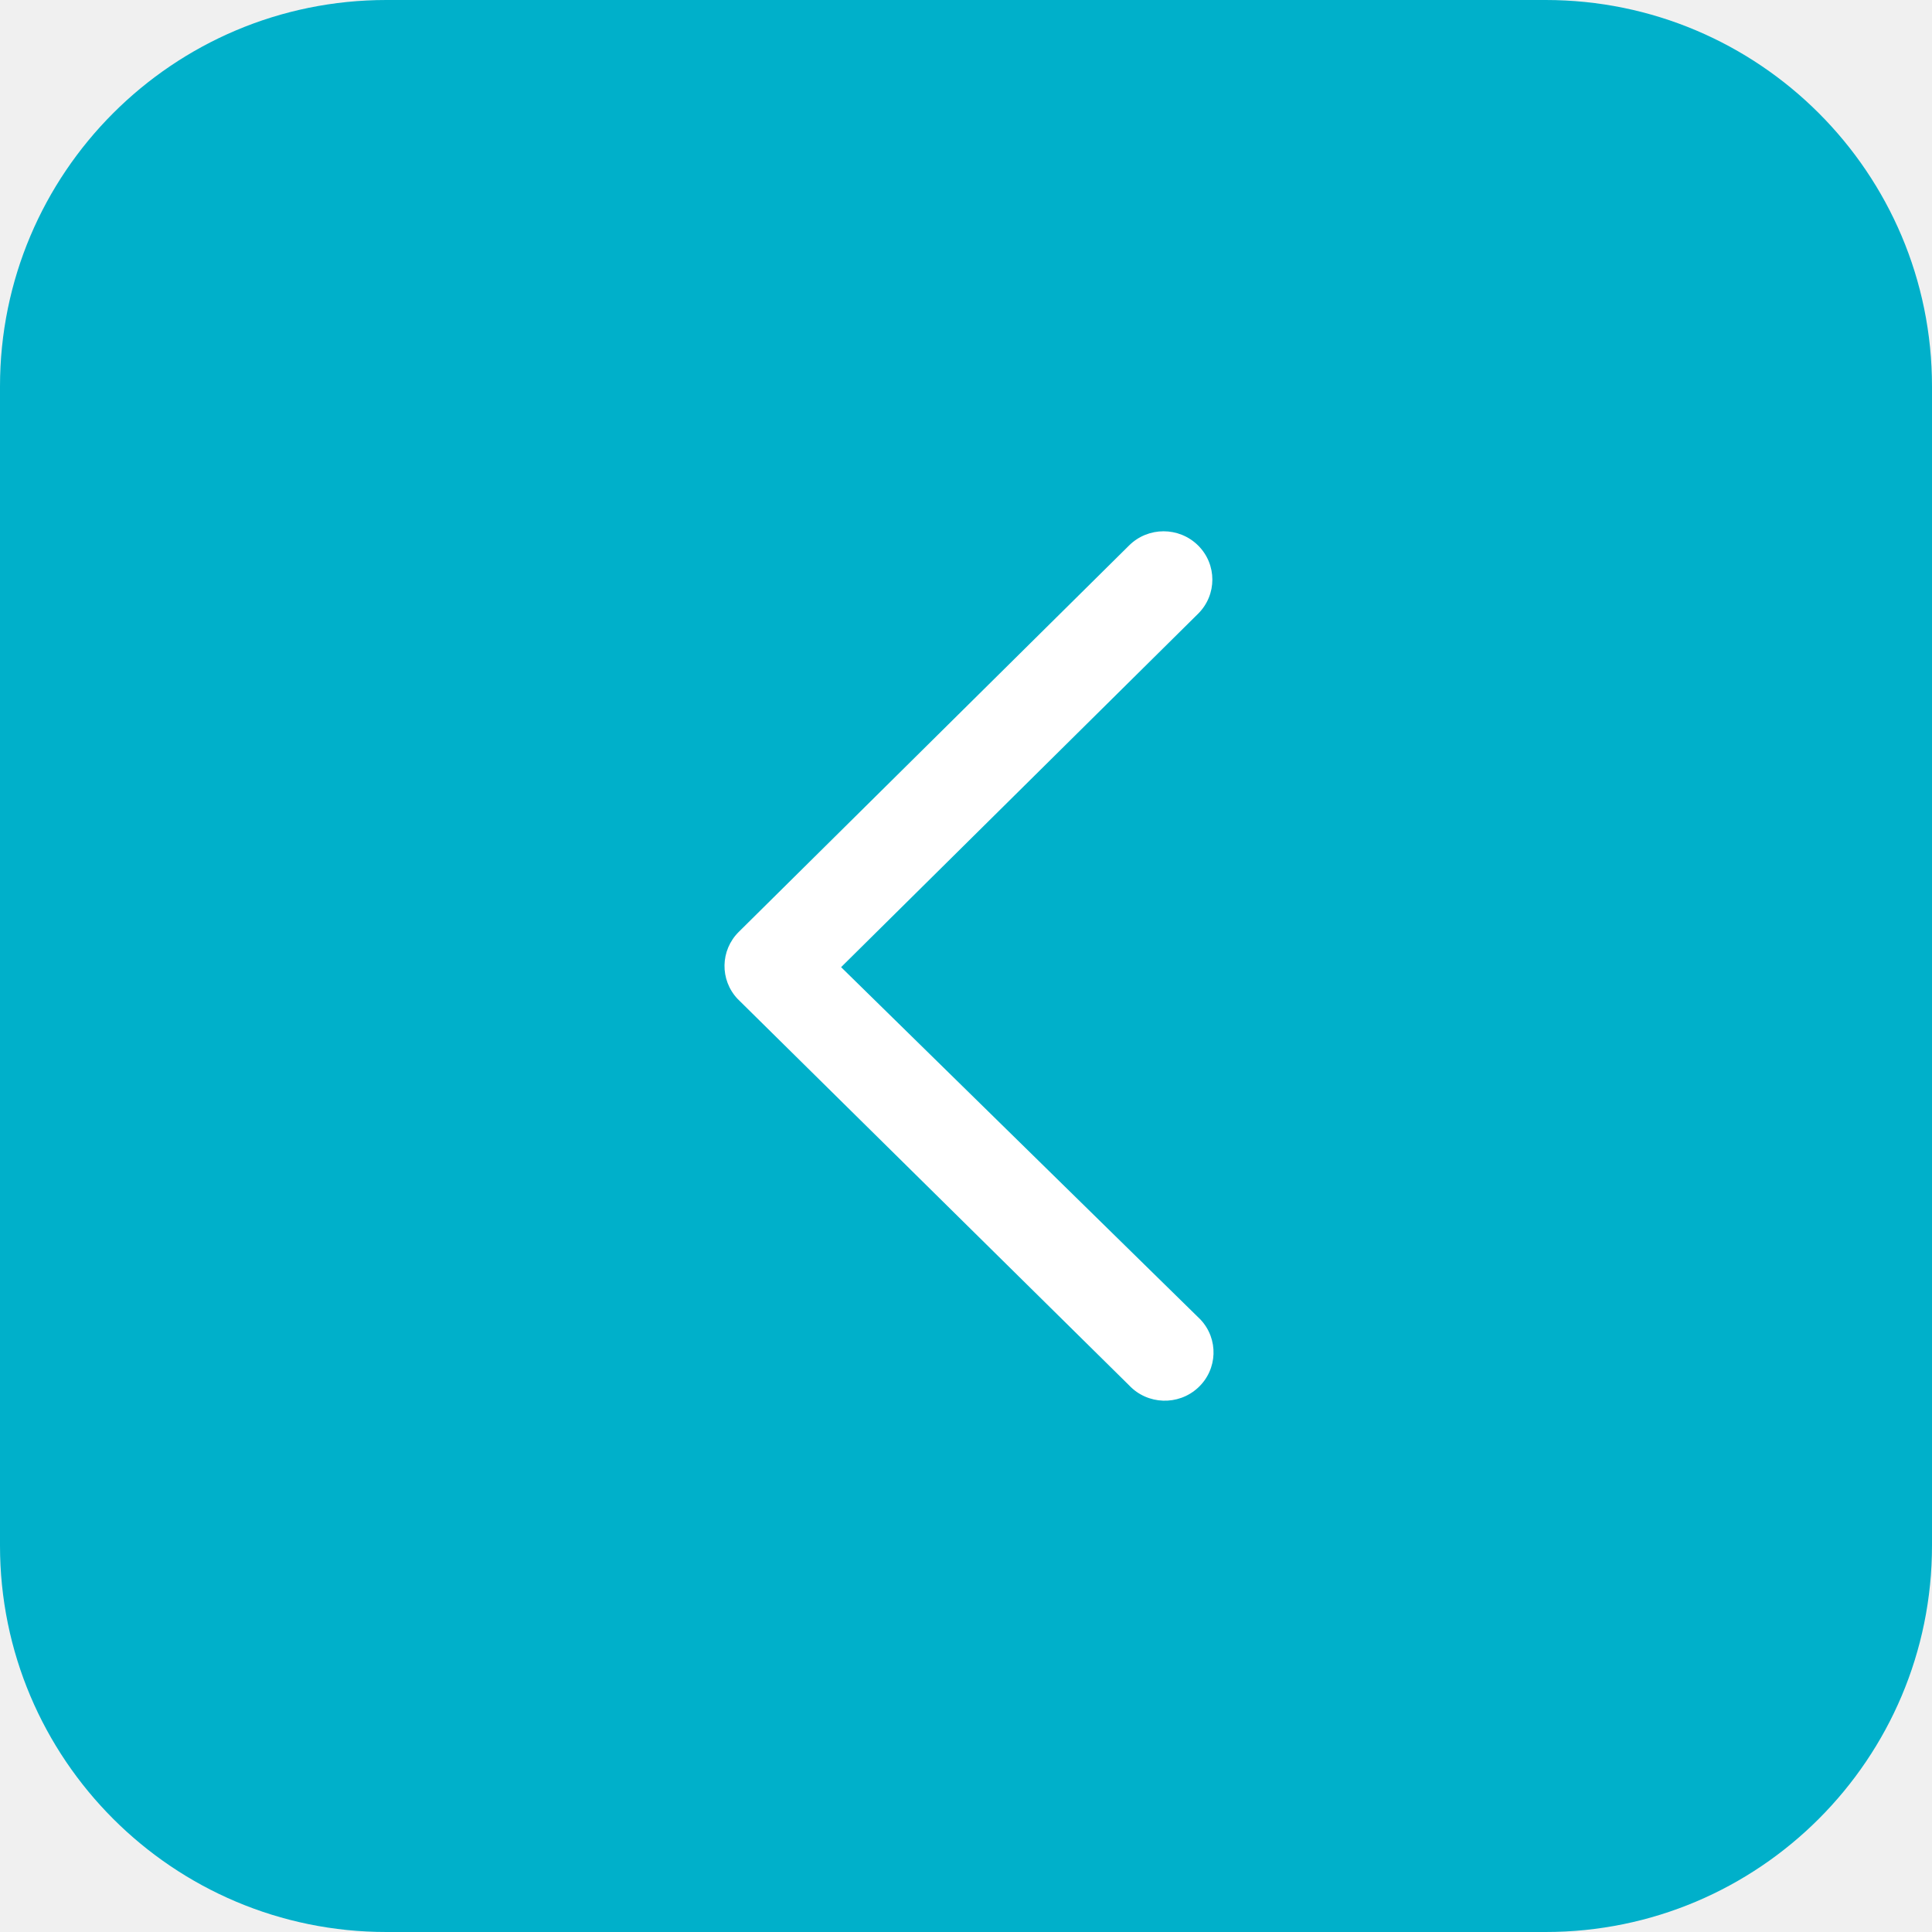
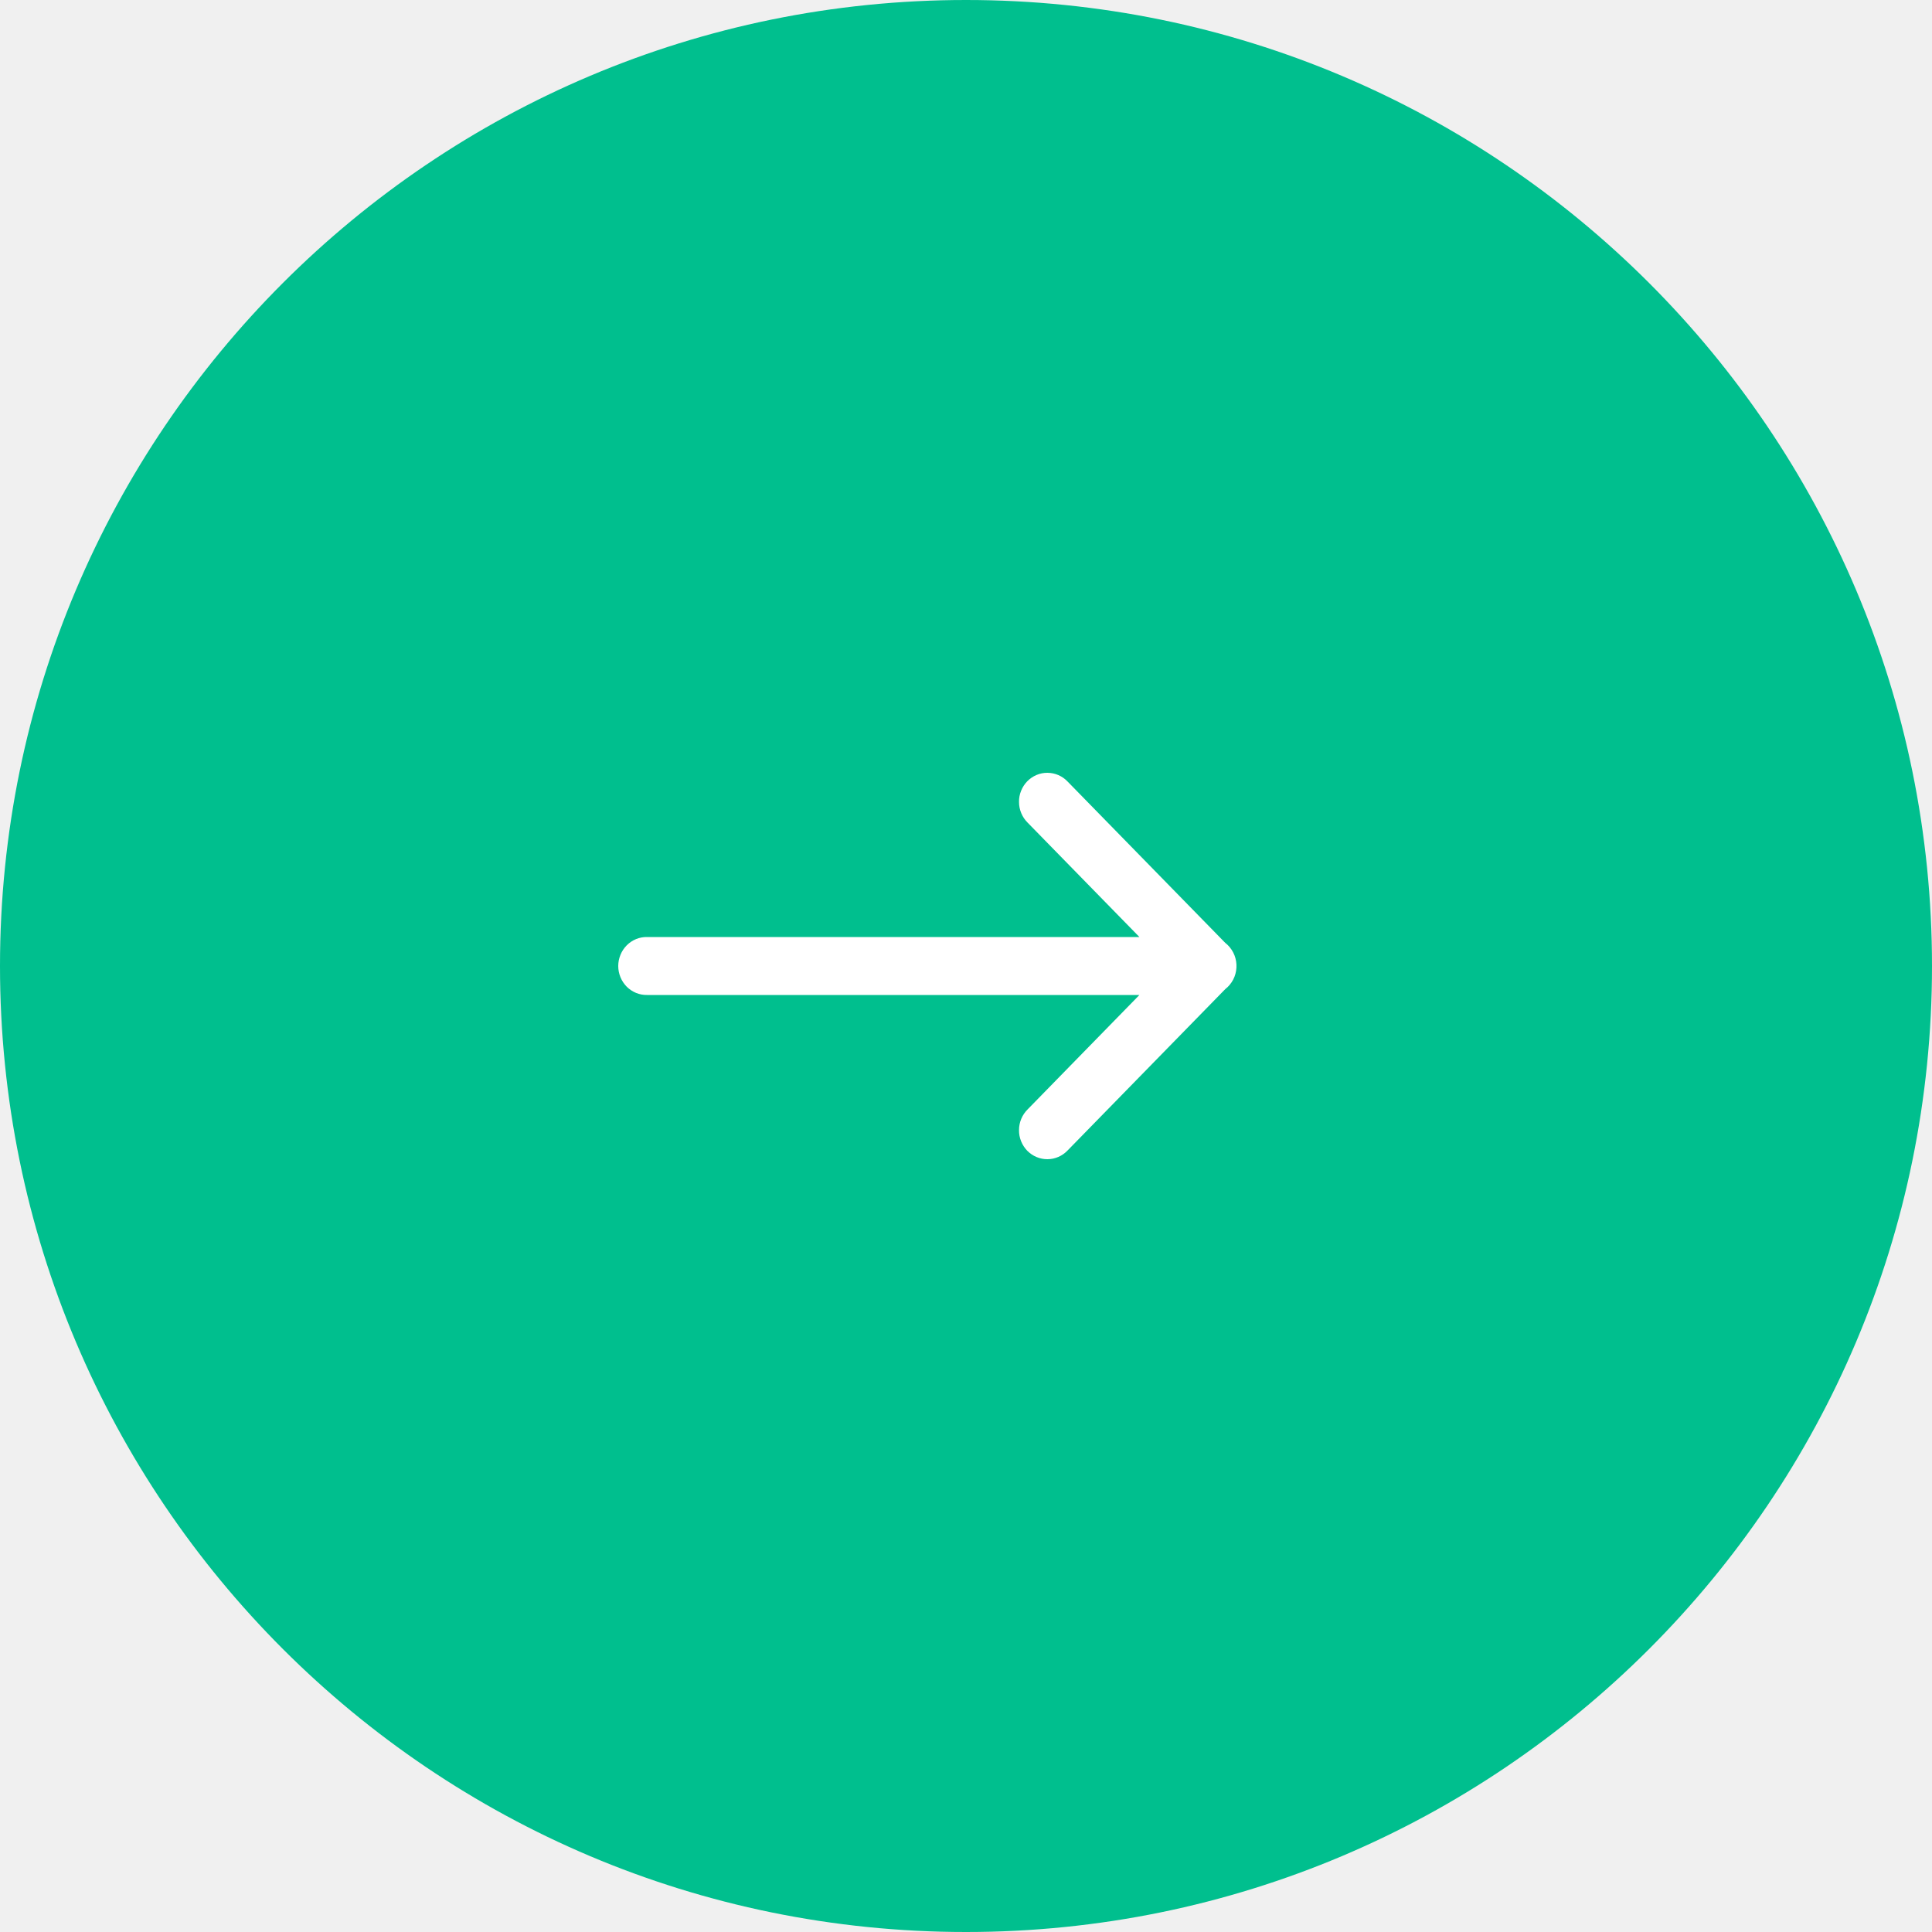
- <svg xmlns="http://www.w3.org/2000/svg" width="40" height="40" viewBox="0 0 40 40" fill="none">
-   <rect width="40" height="40" rx="8" fill="#00B0CA" />
-   <path fill-rule="evenodd" clip-rule="evenodd" d="M24.805 11.293C25.199 11.683 25.199 12.317 24.805 12.707L17.414 20.024L24.853 27.318C25.234 27.721 25.212 28.354 24.804 28.731C24.396 29.108 23.757 29.086 23.377 28.682L15.272 20.682C14.9 20.288 14.911 19.674 15.296 19.293L23.377 11.293C23.771 10.902 24.41 10.902 24.805 11.293Z" fill="white" />
+ <svg xmlns="http://www.w3.org/2000/svg" width="50" height="50" viewBox="0 0 50 50" fill="none">
+   <circle cx="25" cy="25" r="25" fill="#00BF8E" />
+   <path d="M31.708 24.4L27.63 20.227C27.562 20.156 27.482 20.099 27.392 20.06C27.303 20.021 27.207 20.001 27.109 20C27.012 19.999 26.916 20.018 26.826 20.056C26.736 20.094 26.655 20.149 26.585 20.22C26.517 20.29 26.463 20.374 26.426 20.466C26.389 20.557 26.37 20.656 26.372 20.755C26.372 20.855 26.392 20.953 26.43 21.044C26.468 21.136 26.524 21.219 26.593 21.288L29.488 24.25H16.747C16.65 24.248 16.553 24.266 16.462 24.303C16.372 24.34 16.289 24.395 16.22 24.465C16.151 24.535 16.095 24.618 16.058 24.71C16.02 24.802 16 24.901 16 25C16 25.1 16.02 25.199 16.058 25.291C16.095 25.382 16.151 25.466 16.22 25.536C16.289 25.605 16.372 25.66 16.462 25.697C16.553 25.734 16.65 25.752 16.747 25.75H29.488L26.593 28.713C26.524 28.782 26.468 28.865 26.43 28.956C26.392 29.047 26.372 29.146 26.372 29.245C26.37 29.344 26.389 29.443 26.426 29.535C26.463 29.627 26.517 29.71 26.585 29.781C26.655 29.851 26.736 29.907 26.826 29.944C26.916 29.982 27.012 30.001 27.109 30C27.207 30 27.303 29.979 27.392 29.94C27.482 29.901 27.562 29.844 27.63 29.773L31.71 25.598C31.795 25.532 31.864 25.448 31.915 25.352C31.965 25.256 31.993 25.149 31.999 25.041C32.005 24.932 31.987 24.823 31.948 24.722C31.908 24.62 31.847 24.529 31.77 24.454C31.751 24.435 31.729 24.417 31.708 24.4Z" fill="white" />
</svg>
